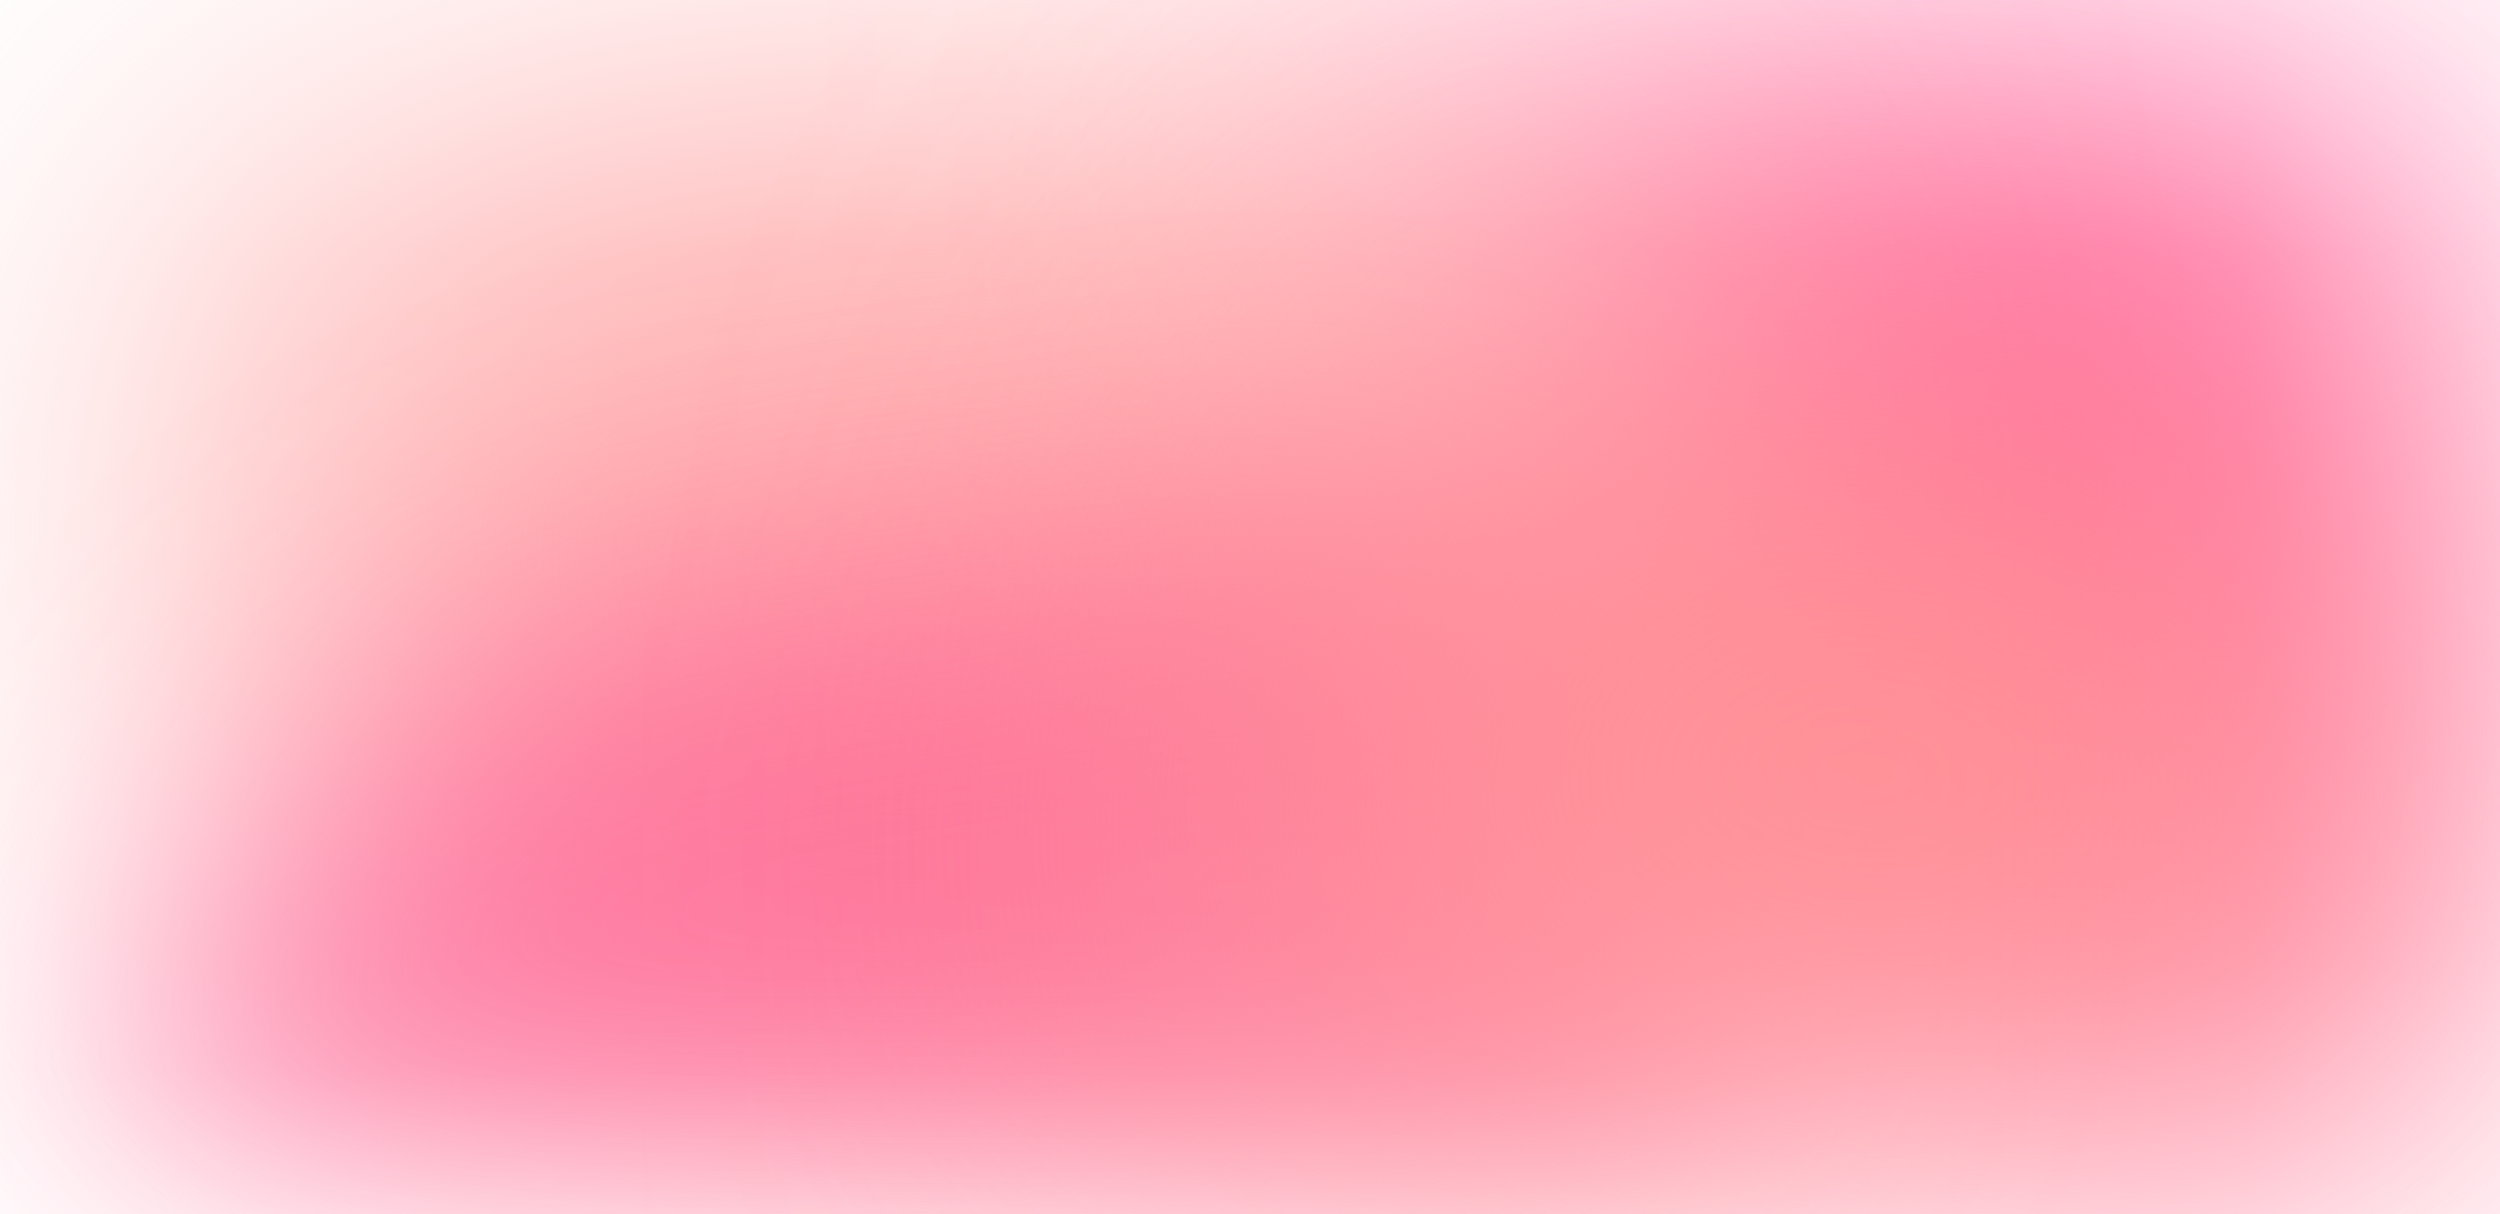
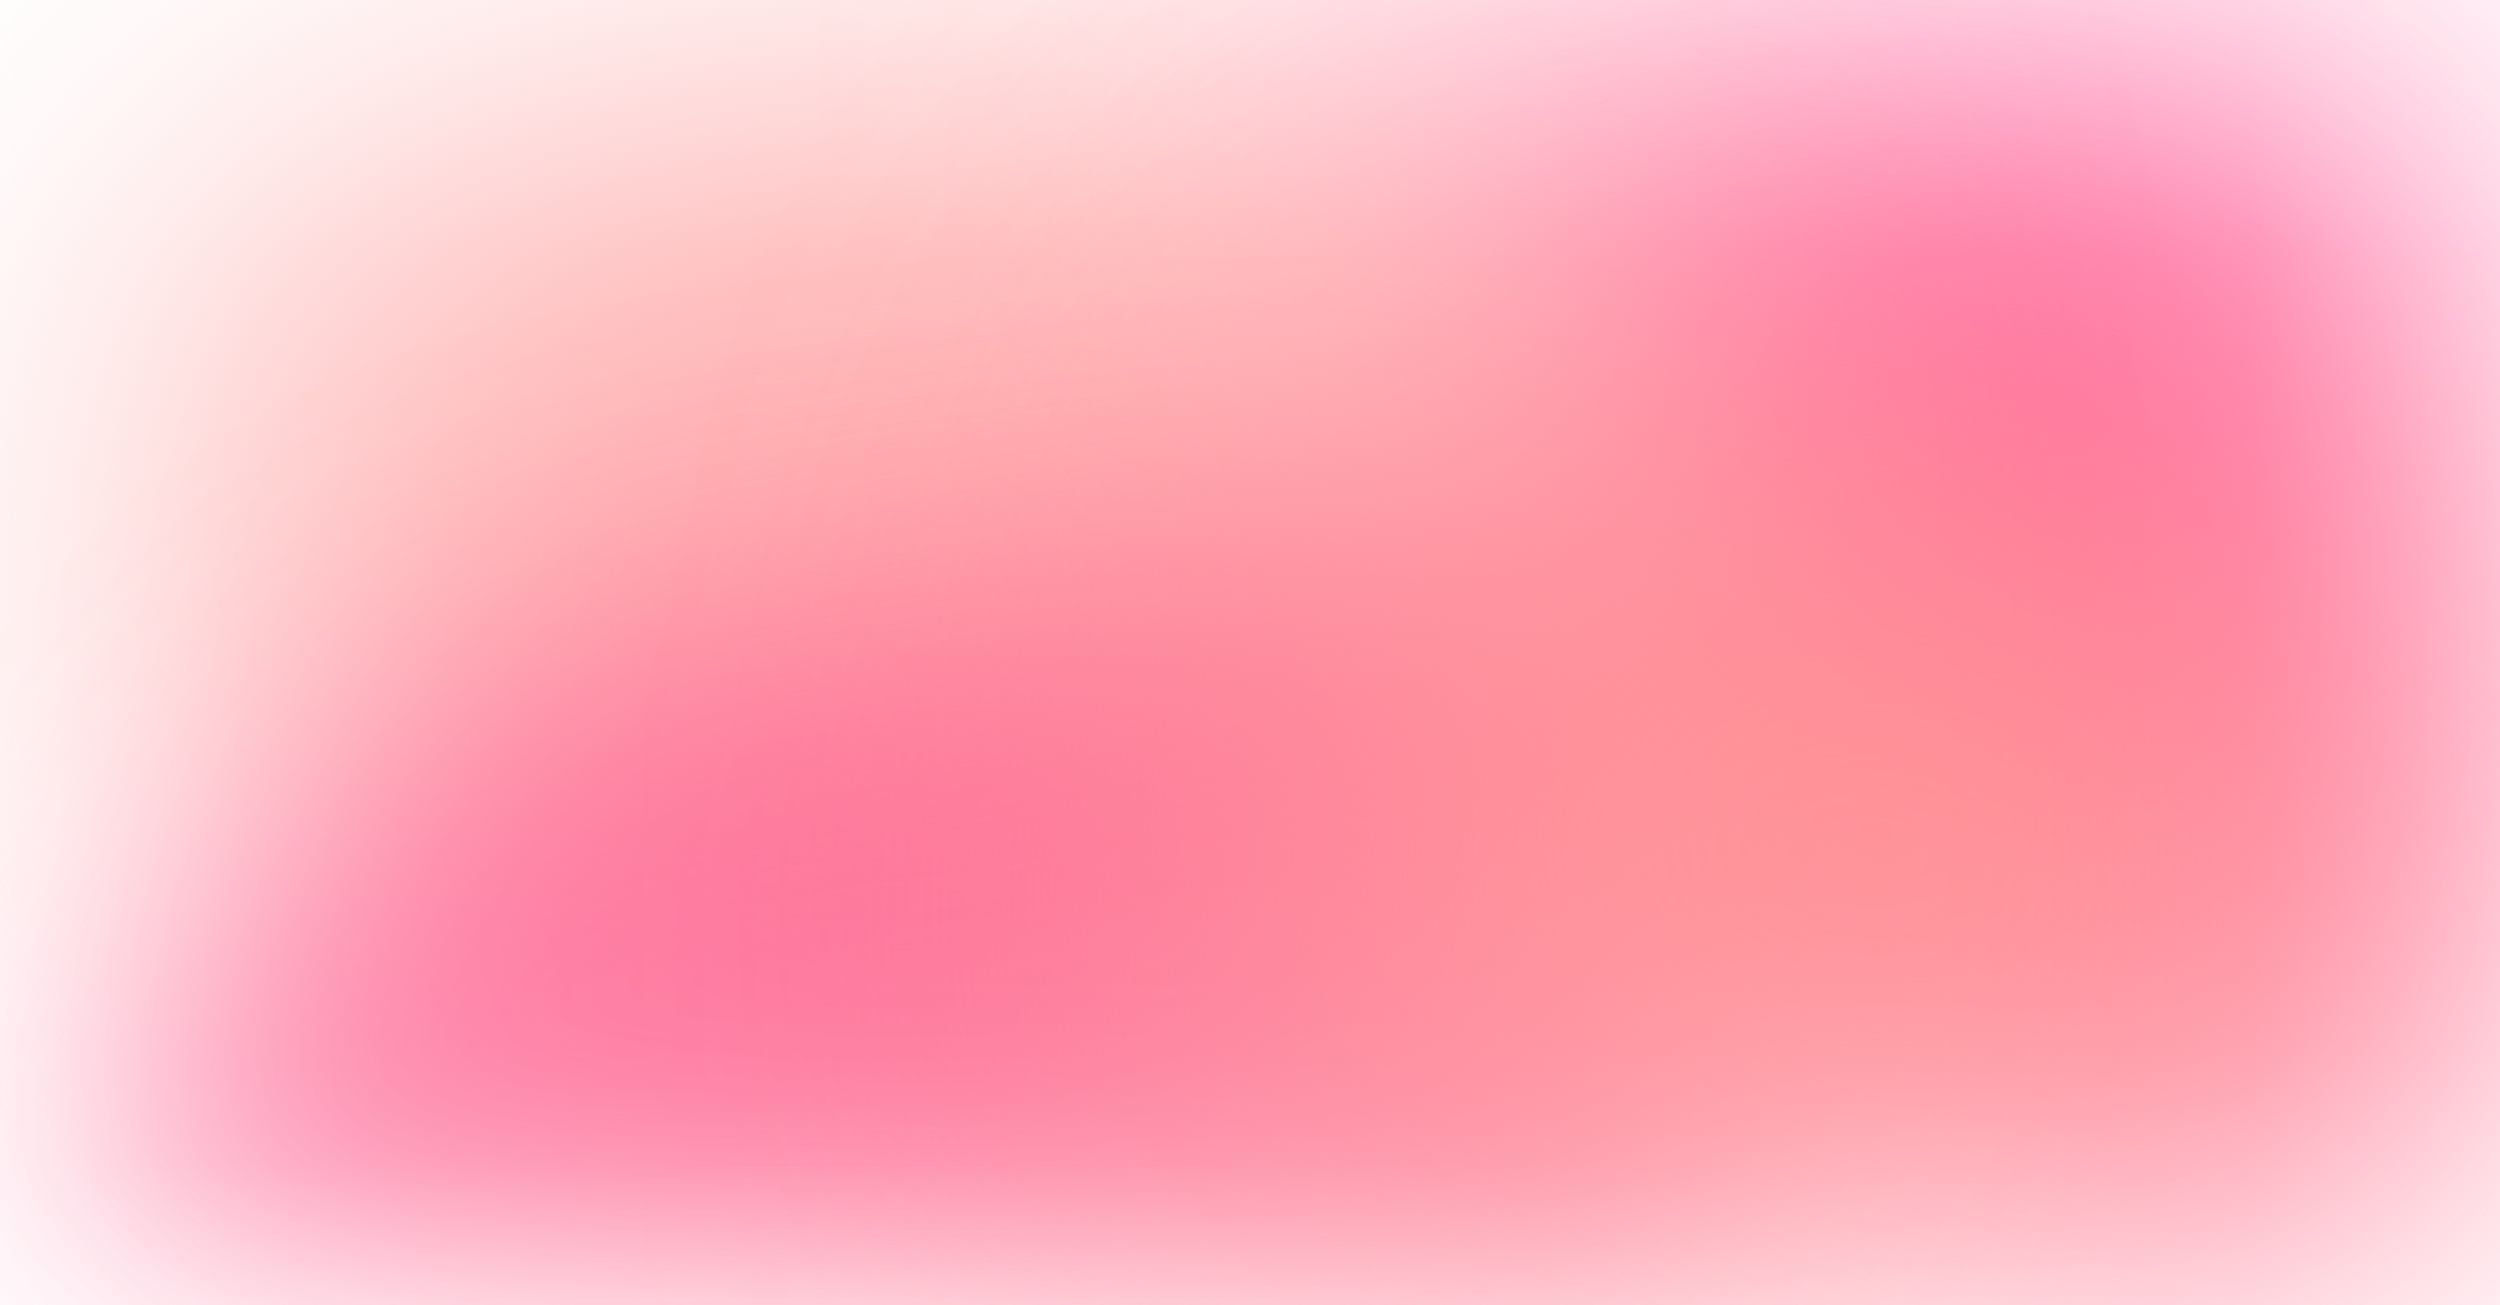
- <svg xmlns="http://www.w3.org/2000/svg" width="412" height="200" viewBox="0 0 412 200" fill="none">
+ <svg xmlns="http://www.w3.org/2000/svg" width="412" height="215" viewBox="0 0 412 200" fill="none">
  <g filter="url(#filter0_f_928_30403)">
    <path fill-rule="evenodd" clip-rule="evenodd" d="M352.362 -37.793C387.355 -37.586 428.549 -65.979 453.289 -41.218C478.029 -16.457 452.532 24.852 449.83 59.759C447.499 89.873 457.985 122.914 438.781 146.22C418.482 170.854 383.949 182.573 352.362 178.044C323.555 173.914 307.106 146.158 287.605 124.547C269.685 104.688 251.471 85.867 245.627 59.759C237.886 25.173 224.082 -18.512 250.237 -42.416C276.391 -66.321 316.937 -38.002 352.362 -37.793Z" fill="#FF5A9F" />
  </g>
  <g filter="url(#filter1_f_928_30403)">
    <path fill-rule="evenodd" clip-rule="evenodd" d="M150.683 -37.346C177.238 -41.054 203.512 -28.569 223.201 -10.399C243.703 8.523 255.209 34.295 258.324 61.993C261.896 93.756 261.212 127.476 241.542 152.695C219.727 180.664 186.192 200.006 150.683 200C115.178 199.994 83.757 178.873 59.854 152.665C37.142 127.763 16.693 94.679 24.816 61.993C32.305 31.858 71.564 26.624 95.963 7.368C115.185 -7.803 126.415 -33.958 150.683 -37.346Z" fill="#FFAFAF" />
  </g>
  <g filter="url(#filter2_f_928_30403)">
    <path fill-rule="evenodd" clip-rule="evenodd" d="M151.165 93.849C188.629 90.014 231.136 73.774 259.762 98.169C289.026 123.108 288.439 168.388 283.258 206.417C278.768 239.379 257.014 264.89 233.796 288.783C210.032 313.239 184.876 336.871 151.165 342.353C111.203 348.851 65.04 349.344 36.318 320.896C7.556 292.408 8.683 246.495 13.921 206.417C18.441 171.828 35.769 140.49 62.791 118.326C87.334 98.196 119.547 97.084 151.165 93.849Z" fill="url(#paint0_linear_928_30403)" fill-opacity="0.6" />
  </g>
  <g filter="url(#filter3_f_928_30403)">
    <path fill-rule="evenodd" clip-rule="evenodd" d="M333.075 55.889C358.821 60.015 380.422 71.903 401.374 87.373C427.92 106.973 465.821 122.576 467.898 155.434C469.999 188.654 439.125 215.398 410.558 232.648C387.562 246.534 359.869 234.587 333.075 236.846C301.185 239.533 268.192 264.165 241.273 246.916C212.612 228.55 206.519 189.387 206.029 155.434C205.53 120.928 211.369 82.611 238.592 61.281C264.372 41.081 300.697 50.699 333.075 55.889Z" fill="url(#paint1_linear_928_30403)" />
  </g>
  <defs>
    <filter id="filter0_f_928_30403" x="135" y="-152" width="429" height="431" filterUnits="userSpaceOnUse" color-interpolation-filters="sRGB">
      <feFlood flood-opacity="0" result="BackgroundImageFix" />
      <feBlend mode="normal" in="SourceGraphic" in2="BackgroundImageFix" result="shape" />
      <feGaussianBlur stdDeviation="50" result="effect1_foregroundBlur_928_30403" />
    </filter>
    <filter id="filter1_f_928_30403" x="-77" y="-138" width="437" height="438" filterUnits="userSpaceOnUse" color-interpolation-filters="sRGB">
      <feFlood flood-opacity="0" result="BackgroundImageFix" />
      <feBlend mode="normal" in="SourceGraphic" in2="BackgroundImageFix" result="shape" />
      <feGaussianBlur stdDeviation="50" result="effect1_foregroundBlur_928_30403" />
    </filter>
    <filter id="filter2_f_928_30403" x="-39" y="35" width="375" height="361" filterUnits="userSpaceOnUse" color-interpolation-filters="sRGB">
      <feFlood flood-opacity="0" result="BackgroundImageFix" />
      <feBlend mode="normal" in="SourceGraphic" in2="BackgroundImageFix" result="shape" />
      <feGaussianBlur stdDeviation="25" result="effect1_foregroundBlur_928_30403" />
    </filter>
    <filter id="filter3_f_928_30403" x="106" y="-51" width="462" height="404" filterUnits="userSpaceOnUse" color-interpolation-filters="sRGB">
      <feFlood flood-opacity="0" result="BackgroundImageFix" />
      <feBlend mode="normal" in="SourceGraphic" in2="BackgroundImageFix" result="shape" />
      <feGaussianBlur stdDeviation="50" result="effect1_foregroundBlur_928_30403" />
    </filter>
    <linearGradient id="paint0_linear_928_30403" x1="64.5" y1="21.5" x2="252" y2="294" gradientUnits="userSpaceOnUse">
      <stop stop-color="#FF488E" />
      <stop offset="1" stop-color="#FC4E81" />
    </linearGradient>
    <linearGradient id="paint1_linear_928_30403" x1="337" y1="49" x2="337" y2="253" gradientUnits="userSpaceOnUse">
      <stop offset="0.555" stop-color="#FF8D92" />
      <stop offset="1" stop-color="white" />
    </linearGradient>
  </defs>
</svg>
